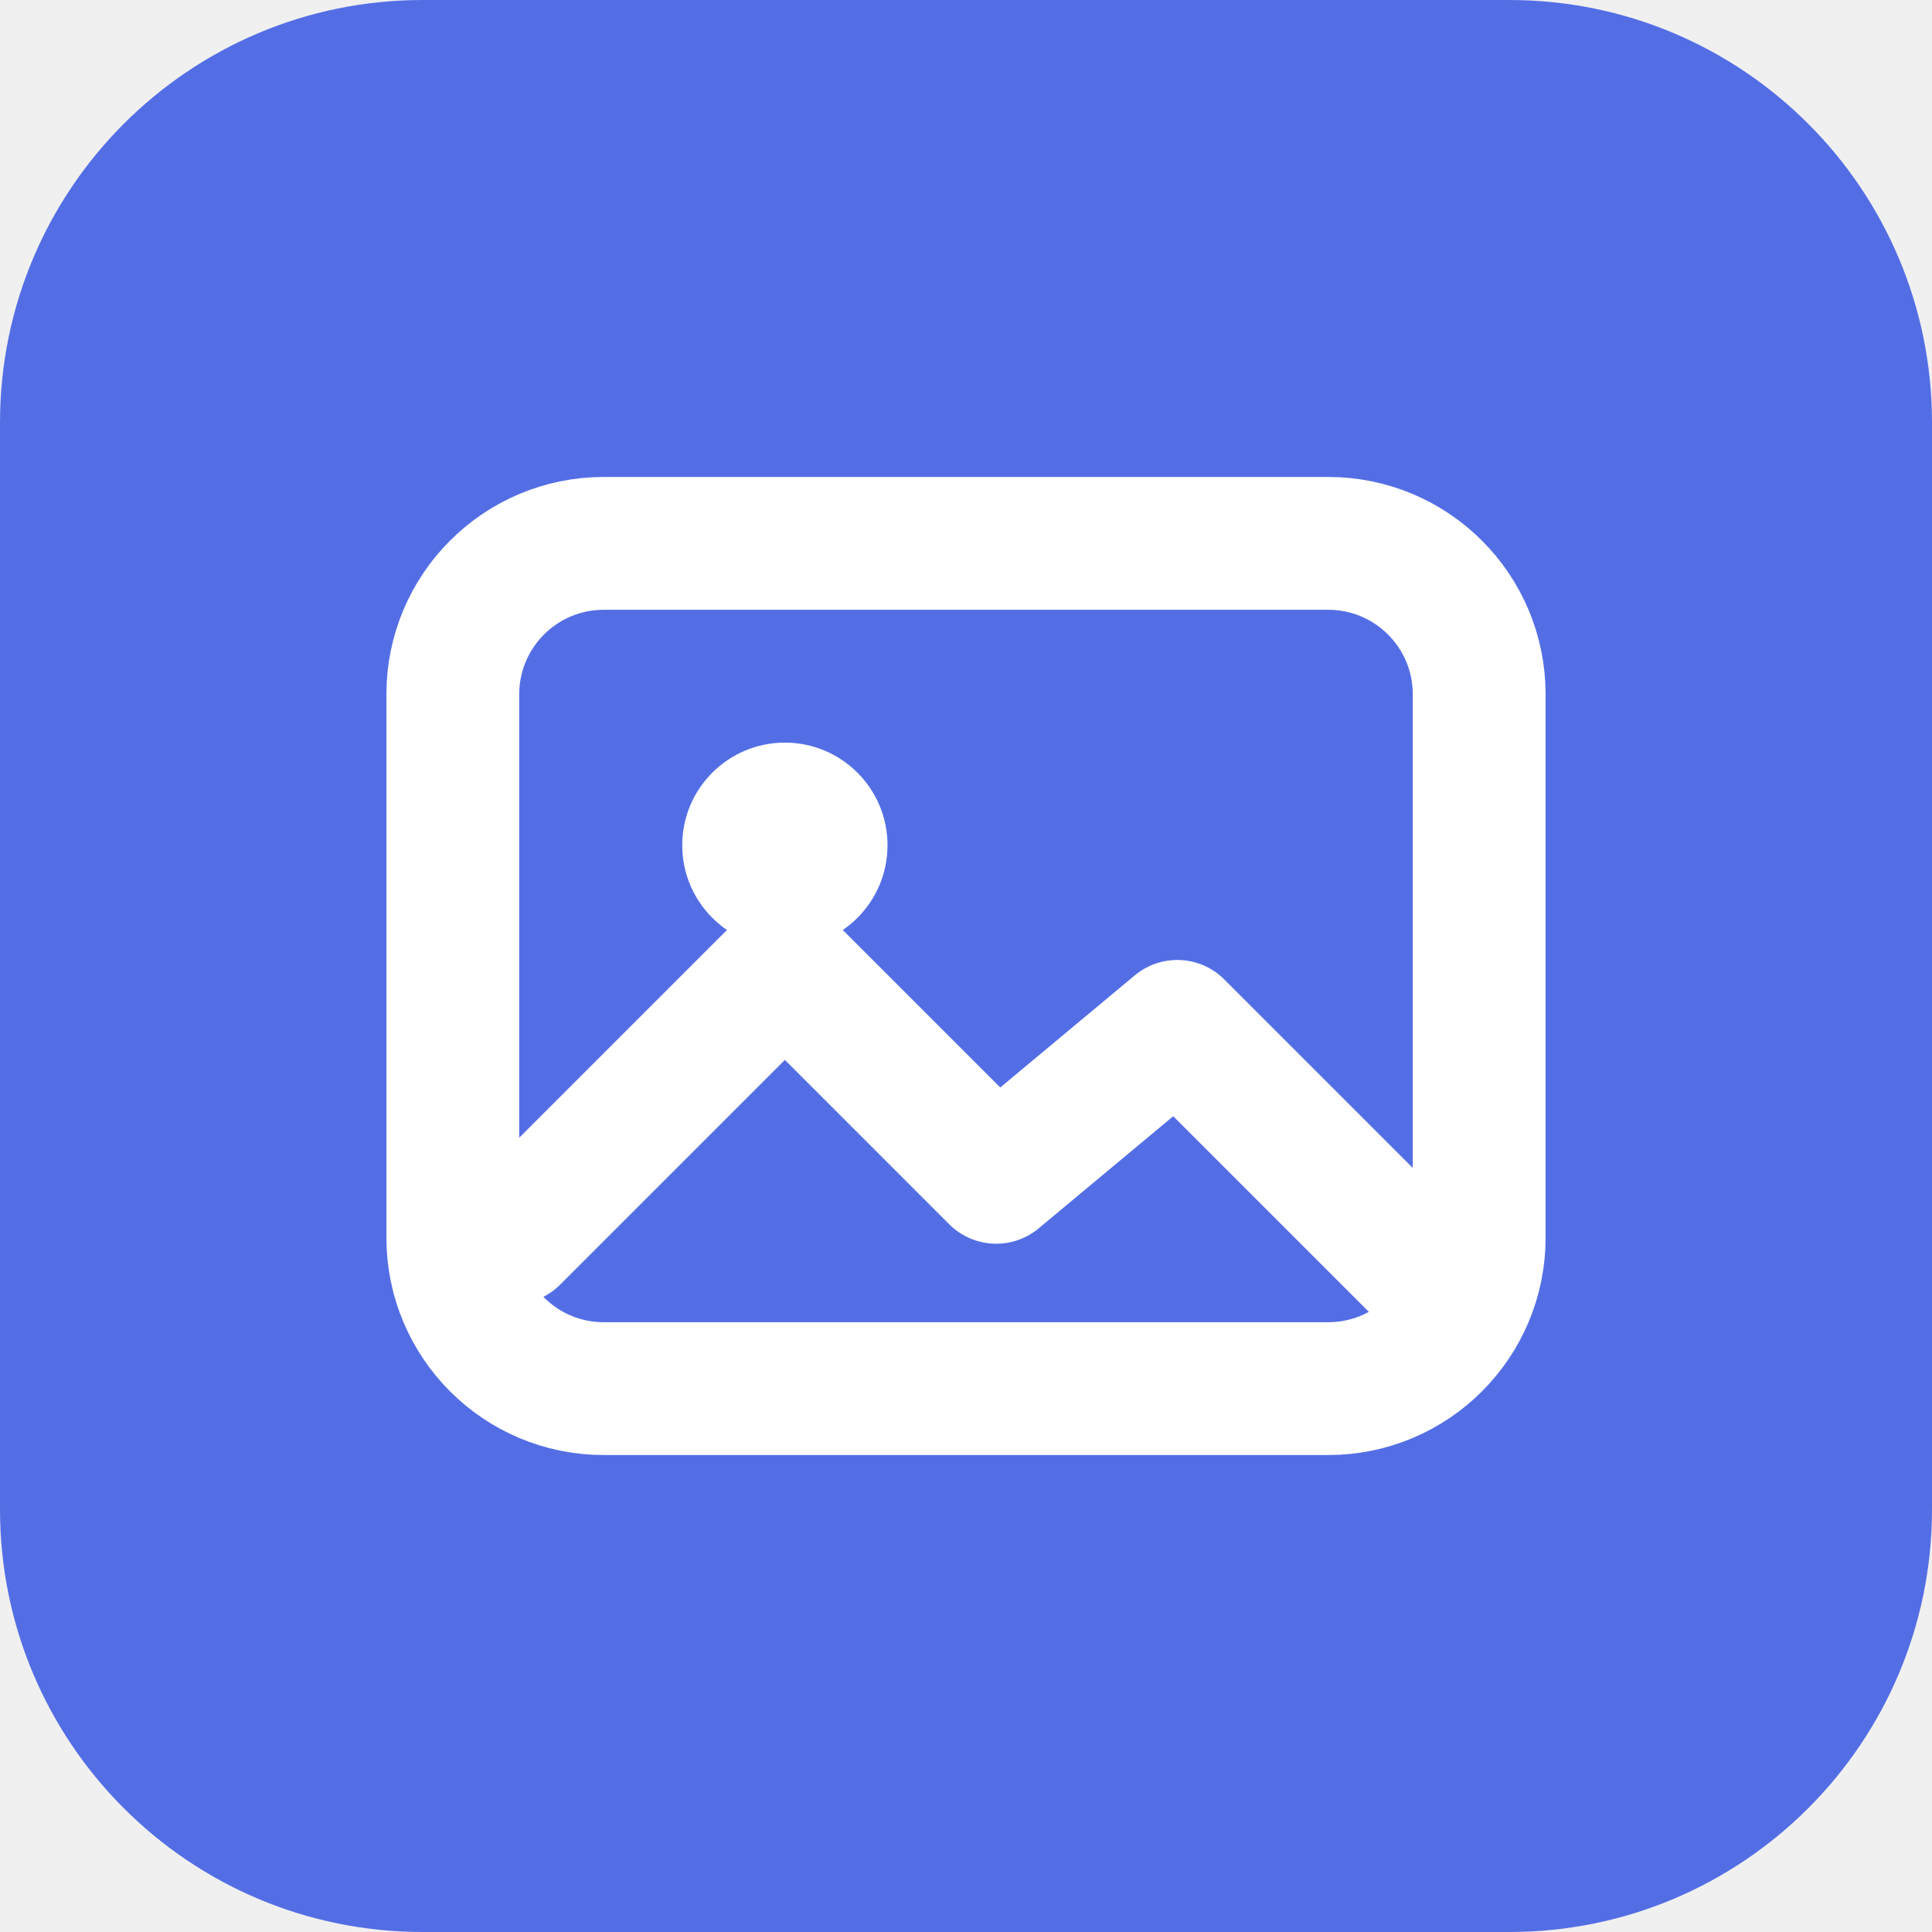
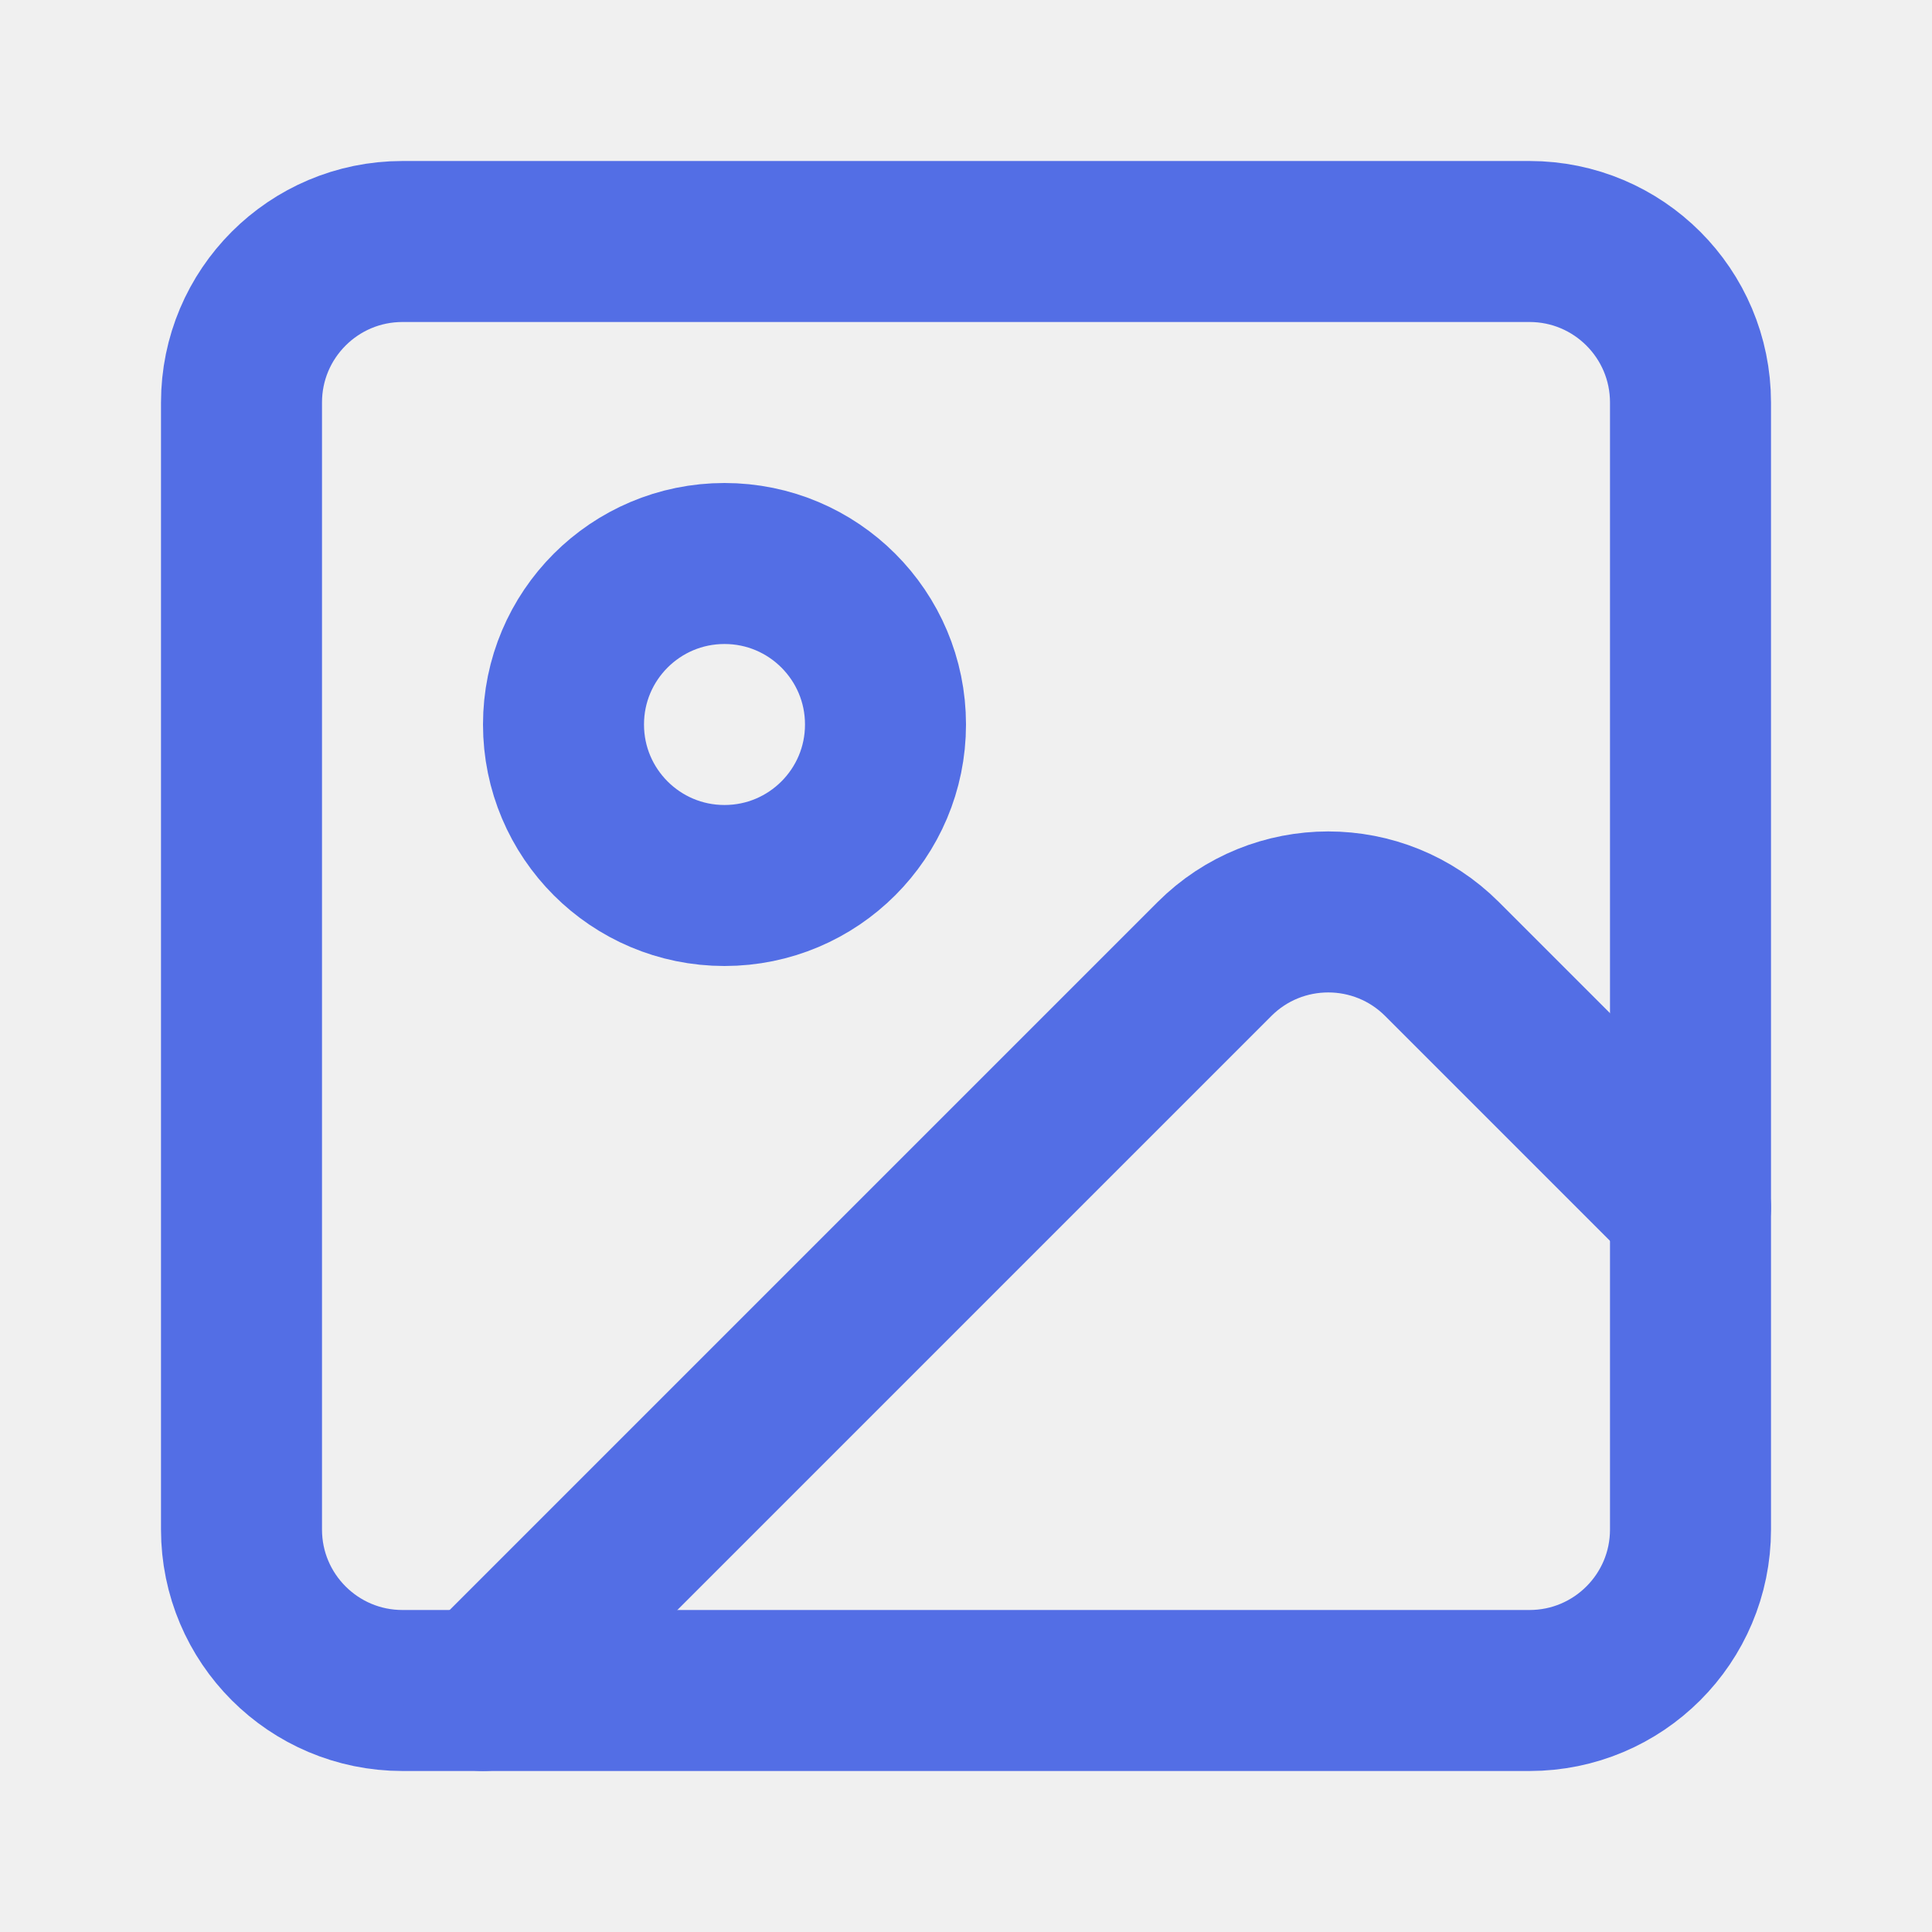
- <svg xmlns="http://www.w3.org/2000/svg" viewBox="0 0 32 32">
-   <rect width="32" height="32" rx="7" fill="#536ee5" />
-   <g fill="none" stroke="#fff" stroke-width="2.2" stroke-linejoin="round" stroke-linecap="round">
-     <rect x="7.5" y="9" width="17" height="14" rx="2.5" />
-     <path d="M8.5 20.5l4.5-4.5 3.5 3.5 3-2.5 4 4" />
-   </g>
-   <circle cx="13" cy="14" r="1.7" fill="#fff" />
+ <svg xmlns="http://www.w3.org/2000/svg" class="lucide lucide-image" width="24" height="24" viewBox="0 0 24 24" fill="none" stroke="#536ee5" stroke-width="2" stroke-linecap="round" stroke-linejoin="round">
+   <rect width="18" height="18" x="3" y="3" rx="2" ry="2" />
+   <circle cx="9" cy="9" r="2" />
+   <path d="m21 15-3.086-3.086a2 2 0 0 0-2.828 0L6 21" />
</svg>
